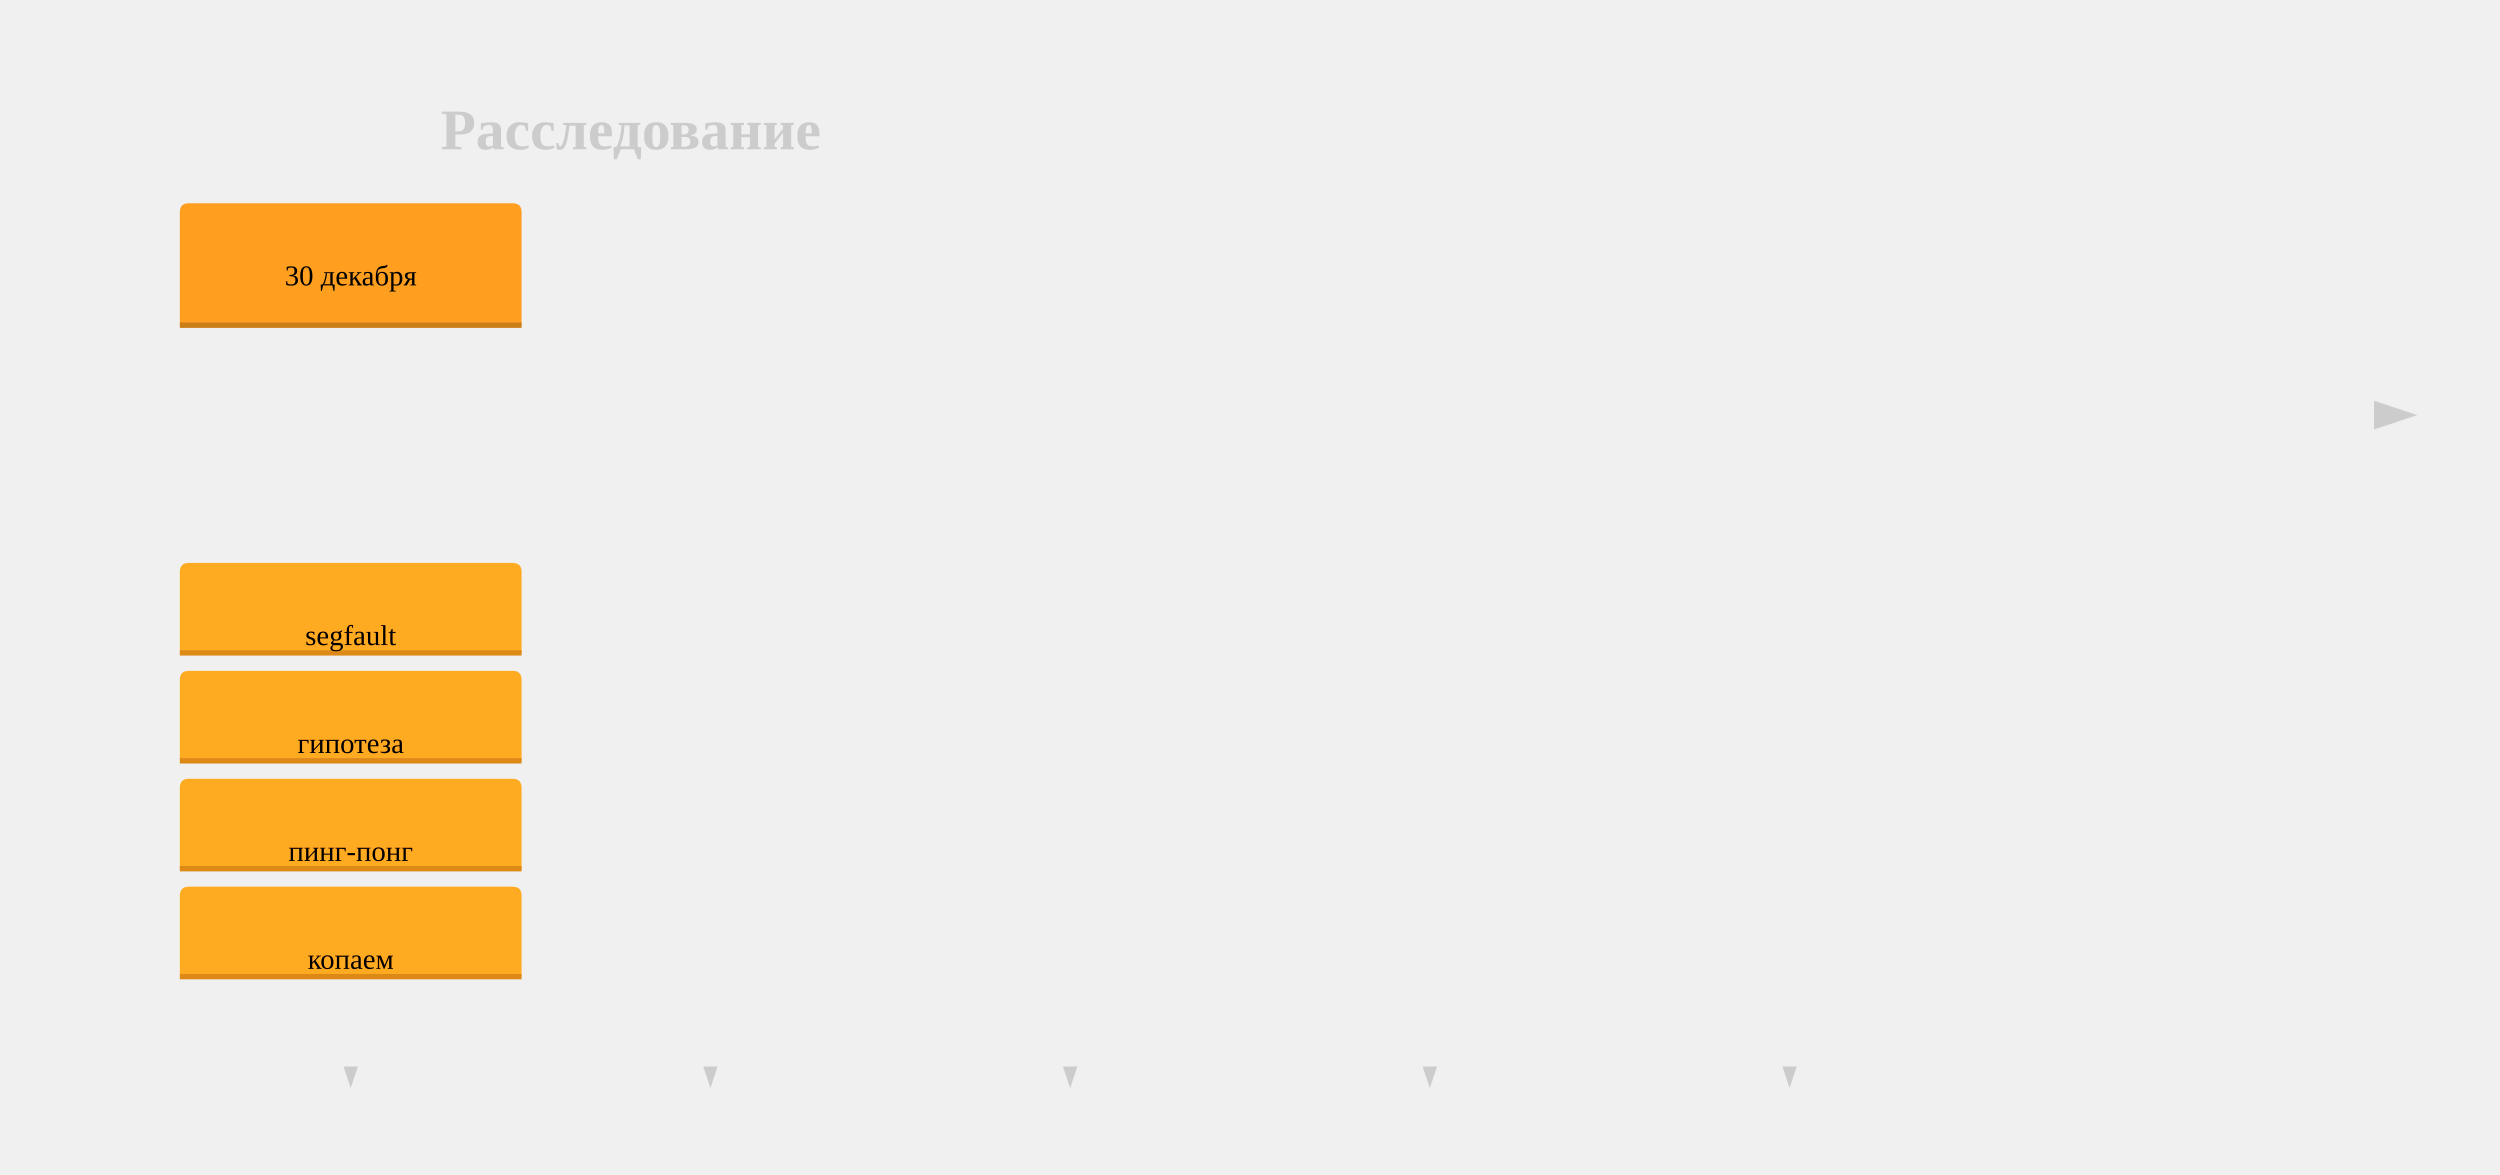
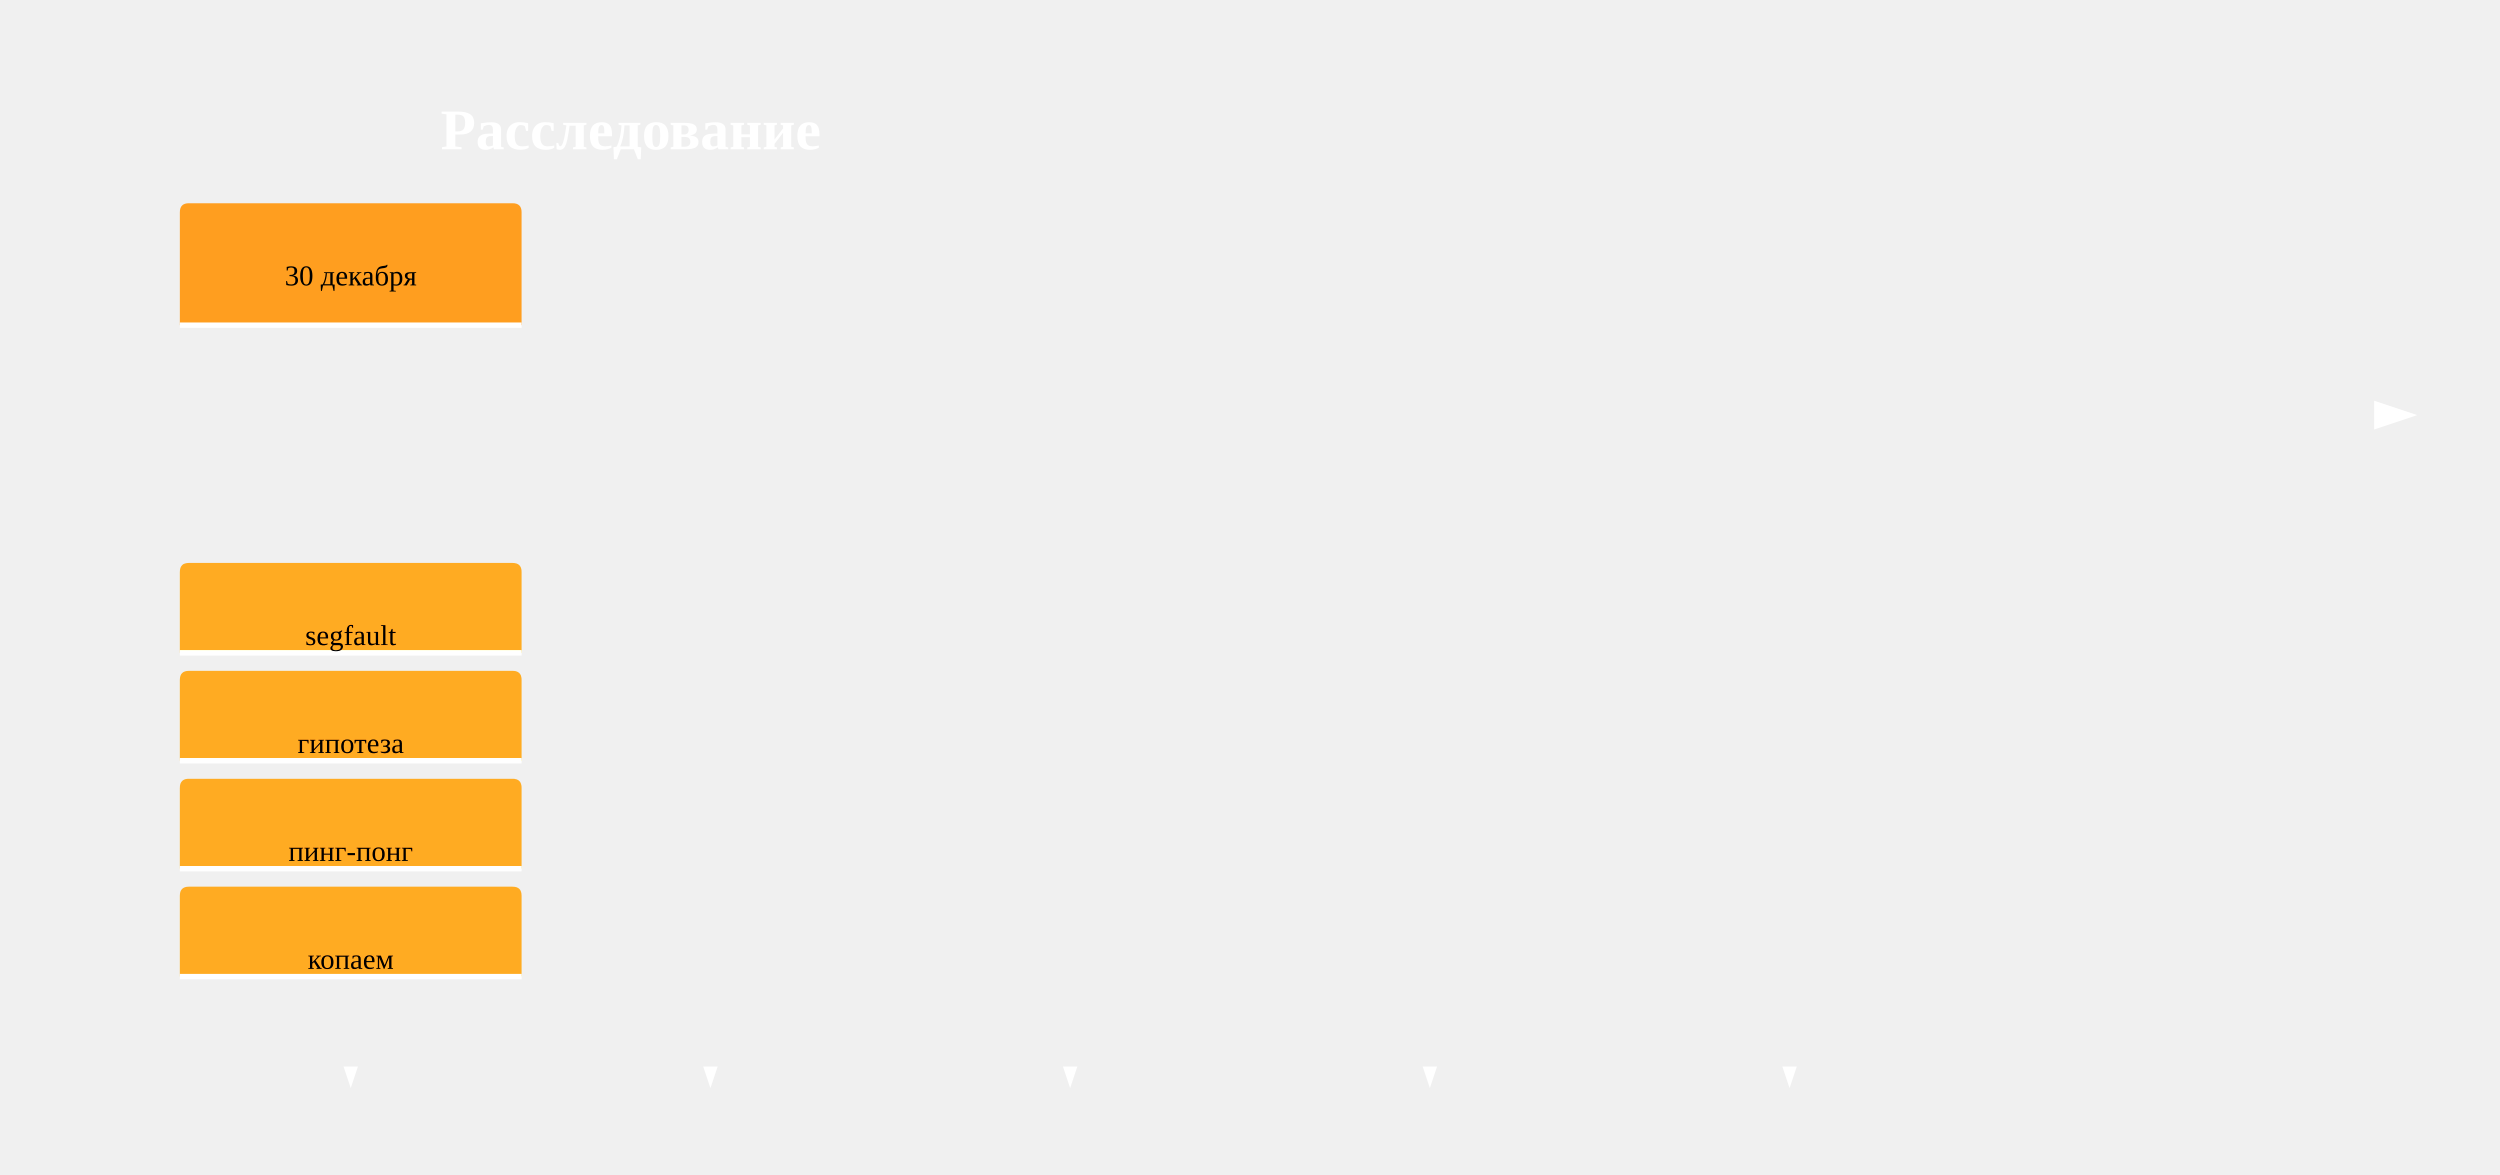
<svg xmlns="http://www.w3.org/2000/svg" id="my-svg" width="100%" style="max-width: 1390px; background-color: transparent;" viewBox="100 -63 1390 653" role="graphics-document document" aria-roledescription="timeline">
-   <style>#my-svg{font-size:16px;fill:#ccc;}@keyframes edge-animation-frame{from{stroke-dashoffset:0;}}@keyframes dash{to{stroke-dashoffset:0;}}#my-svg .edge-animation-slow{stroke-dasharray:9,5!important;stroke-dashoffset:900;animation:dash 50s linear infinite;stroke-linecap:round;}#my-svg .edge-animation-fast{stroke-dasharray:9,5!important;stroke-dashoffset:900;animation:dash 20s linear infinite;stroke-linecap:round;}#my-svg .error-icon{fill:#a44141;}#my-svg .error-text{fill:#ddd;stroke:#ddd;}#my-svg .edge-thickness-normal{stroke-width:1px;}#my-svg .edge-thickness-thick{stroke-width:3.5px;}#my-svg .edge-pattern-solid{stroke-dasharray:0;}#my-svg .edge-thickness-invisible{stroke-width:0;fill:none;}#my-svg .edge-pattern-dashed{stroke-dasharray:3;}#my-svg .edge-pattern-dotted{stroke-dasharray:2;}#my-svg .marker{fill:#333;stroke:#333;}#my-svg .marker.cross{stroke:#333;}#my-svg svg{font-size:16px;}#my-svg p{margin:0;}#my-svg .edge{stroke-width:3;}#my-svg .section--1 rect,#my-svg .section--1 path,#my-svg .section--1 circle,#my-svg .section--1 path{fill:#ff9e1f;}#my-svg .section--1 text{fill:#000;}#my-svg .node-icon--1{font-size:40px;color:#000;}#my-svg .section-edge--1{stroke:#ff9e1f;}#my-svg .edge-depth--1{stroke-width:17;}#my-svg .section--1 line{stroke:#cc7e19;stroke-width:3;}#my-svg .lineWrapper line{stroke:#000;}#my-svg .disabled,#my-svg .disabled circle,#my-svg .disabled text{fill:lightgray;}#my-svg .disabled text{fill:#efefef;}#my-svg .section-0 rect,#my-svg .section-0 path,#my-svg .section-0 circle,#my-svg .section-0 path{fill:transparent;}#my-svg .section-0 text{fill:transparent;}#my-svg .node-icon-0{font-size:40px;color:transparent;}#my-svg .section-edge-0{stroke:transparent;}#my-svg .edge-depth-0{stroke-width:14;}#my-svg .section-0 line{stroke:rgba(255, 255, 255, 0);stroke-width:3;}#my-svg .lineWrapper line{stroke:transparent;}#my-svg .disabled,#my-svg .disabled circle,#my-svg .disabled text{fill:lightgray;}#my-svg .disabled text{fill:#efefef;}#my-svg .section-1 rect,#my-svg .section-1 path,#my-svg .section-1 circle,#my-svg .section-1 path{fill:transparent;}#my-svg .section-1 text{fill:transparent;}#my-svg .node-icon-1{font-size:40px;color:transparent;}#my-svg .section-edge-1{stroke:transparent;}#my-svg .edge-depth-1{stroke-width:11;}#my-svg .section-1 line{stroke:rgba(255, 255, 255, 0);stroke-width:3;}#my-svg .lineWrapper line{stroke:transparent;}#my-svg .disabled,#my-svg .disabled circle,#my-svg .disabled text{fill:lightgray;}#my-svg .disabled text{fill:#efefef;}#my-svg .section-2 rect,#my-svg .section-2 path,#my-svg .section-2 circle,#my-svg .section-2 path{fill:transparent;}#my-svg .section-2 text{fill:transparent;}#my-svg .node-icon-2{font-size:40px;color:transparent;}#my-svg .section-edge-2{stroke:transparent;}#my-svg .edge-depth-2{stroke-width:8;}#my-svg .section-2 line{stroke:rgba(255, 255, 255, 0);stroke-width:3;}#my-svg .lineWrapper line{stroke:transparent;}#my-svg .disabled,#my-svg .disabled circle,#my-svg .disabled text{fill:lightgray;}#my-svg .disabled text{fill:#efefef;}#my-svg .section-3 rect,#my-svg .section-3 path,#my-svg .section-3 circle,#my-svg .section-3 path{fill:transparent;}#my-svg .section-3 text{fill:transparent;}#my-svg .node-icon-3{font-size:40px;color:transparent;}#my-svg .section-edge-3{stroke:transparent;}#my-svg .edge-depth-3{stroke-width:5;}#my-svg .section-3 line{stroke:rgba(255, 255, 255, 0);stroke-width:3;}#my-svg .lineWrapper line{stroke:transparent;}#my-svg .disabled,#my-svg .disabled circle,#my-svg .disabled text{fill:lightgray;}#my-svg .disabled text{fill:#efefef;}#my-svg .section-4 rect,#my-svg .section-4 path,#my-svg .section-4 circle,#my-svg .section-4 path{fill:transparent;}#my-svg .section-4 text{fill:transparent;}#my-svg .node-icon-4{font-size:40px;color:transparent;}#my-svg .section-edge-4{stroke:transparent;}#my-svg .edge-depth-4{stroke-width:2;}#my-svg .section-4 line{stroke:rgba(255, 255, 255, 0);stroke-width:3;}#my-svg .lineWrapper line{stroke:transparent;}#my-svg .disabled,#my-svg .disabled circle,#my-svg .disabled text{fill:lightgray;}#my-svg .disabled text{fill:#efefef;}#my-svg .section-5 rect,#my-svg .section-5 path,#my-svg .section-5 circle,#my-svg .section-5 path{fill:transparent;}#my-svg .section-5 text{fill:transparent;}#my-svg .node-icon-5{font-size:40px;color:transparent;}#my-svg .section-edge-5{stroke:transparent;}#my-svg .edge-depth-5{stroke-width:-1;}#my-svg .section-5 line{stroke:rgba(255, 255, 255, 0);stroke-width:3;}#my-svg .lineWrapper line{stroke:transparent;}#my-svg .disabled,#my-svg .disabled circle,#my-svg .disabled text{fill:lightgray;}#my-svg .disabled text{fill:#efefef;}#my-svg .section-6 rect,#my-svg .section-6 path,#my-svg .section-6 circle,#my-svg .section-6 path{fill:transparent;}#my-svg .section-6 text{fill:transparent;}#my-svg .node-icon-6{font-size:40px;color:transparent;}#my-svg .section-edge-6{stroke:transparent;}#my-svg .edge-depth-6{stroke-width:-4;}#my-svg .section-6 line{stroke:rgba(255, 255, 255, 0);stroke-width:3;}#my-svg .lineWrapper line{stroke:transparent;}#my-svg .disabled,#my-svg .disabled circle,#my-svg .disabled text{fill:lightgray;}#my-svg .disabled text{fill:#efefef;}#my-svg .section-7 rect,#my-svg .section-7 path,#my-svg .section-7 circle,#my-svg .section-7 path{fill:transparent;}#my-svg .section-7 text{fill:transparent;}#my-svg .node-icon-7{font-size:40px;color:transparent;}#my-svg .section-edge-7{stroke:transparent;}#my-svg .edge-depth-7{stroke-width:-7;}#my-svg .section-7 line{stroke:rgba(255, 255, 255, 0);stroke-width:3;}#my-svg .lineWrapper line{stroke:transparent;}#my-svg .disabled,#my-svg .disabled circle,#my-svg .disabled text{fill:lightgray;}#my-svg .disabled text{fill:#efefef;}#my-svg .section-8 rect,#my-svg .section-8 path,#my-svg .section-8 circle,#my-svg .section-8 path{fill:transparent;}#my-svg .section-8 text{fill:transparent;}#my-svg .node-icon-8{font-size:40px;color:transparent;}#my-svg .section-edge-8{stroke:transparent;}#my-svg .edge-depth-8{stroke-width:-10;}#my-svg .section-8 line{stroke:rgba(255, 255, 255, 0);stroke-width:3;}#my-svg .lineWrapper line{stroke:transparent;}#my-svg .disabled,#my-svg .disabled circle,#my-svg .disabled text{fill:lightgray;}#my-svg .disabled text{fill:#efefef;}#my-svg .section-9 rect,#my-svg .section-9 path,#my-svg .section-9 circle,#my-svg .section-9 path{fill:transparent;}#my-svg .section-9 text{fill:transparent;}#my-svg .node-icon-9{font-size:40px;color:transparent;}#my-svg .section-edge-9{stroke:transparent;}#my-svg .edge-depth-9{stroke-width:-13;}#my-svg .section-9 line{stroke:rgba(255, 255, 255, 0);stroke-width:3;}#my-svg .lineWrapper line{stroke:transparent;}#my-svg .disabled,#my-svg .disabled circle,#my-svg .disabled text{fill:lightgray;}#my-svg .disabled text{fill:#efefef;}#my-svg .section-10 rect,#my-svg .section-10 path,#my-svg .section-10 circle,#my-svg .section-10 path{fill:transparent;}#my-svg .section-10 text{fill:transparent;}#my-svg .node-icon-10{font-size:40px;color:transparent;}#my-svg .section-edge-10{stroke:transparent;}#my-svg .edge-depth-10{stroke-width:-16;}#my-svg .section-10 line{stroke:rgba(255, 255, 255, 0);stroke-width:3;}#my-svg .lineWrapper line{stroke:transparent;}#my-svg .disabled,#my-svg .disabled circle,#my-svg .disabled text{fill:lightgray;}#my-svg .disabled text{fill:#efefef;}#my-svg .section-root rect,#my-svg .section-root path,#my-svg .section-root circle{fill:hsl(180, 1.587%, 48.353%);}#my-svg .section-root text{fill:#2c2c2c;}#my-svg .icon-container{height:100%;display:flex;justify-content:center;align-items:center;}#my-svg .edge{fill:none;}#my-svg .eventWrapper{filter:brightness(120%);}#my-svg :root{--mermaid-font-family:"trebuchet ms",verdana,arial,sans-serif;}</style>
+   <style>#my-svg{font-size:16px;fill:#fff;}@keyframes edge-animation-frame{from{stroke-dashoffset:0;}}@keyframes dash{to{stroke-dashoffset:0;}}#my-svg .edge-animation-slow{stroke-dasharray:9,5!important;stroke-dashoffset:900;animation:dash 50s linear infinite;stroke-linecap:round;}#my-svg .edge-animation-fast{stroke-dasharray:9,5!important;stroke-dashoffset:900;animation:dash 20s linear infinite;stroke-linecap:round;}#my-svg .error-icon{fill:#111111;}#my-svg .error-text{fill:#fff;stroke:#fff;}#my-svg .edge-thickness-normal{stroke-width:1px;}#my-svg .edge-thickness-thick{stroke-width:3.5px;}#my-svg .edge-pattern-solid{stroke-dasharray:0;}#my-svg .edge-thickness-invisible{stroke-width:0;fill:none;}#my-svg .edge-pattern-dashed{stroke-dasharray:3;}#my-svg .edge-pattern-dotted{stroke-dasharray:2;}#my-svg .marker{fill:#ff9e1f;stroke:#ff9e1f;}#my-svg .marker.cross{stroke:#ff9e1f;}#my-svg svg{font-size:16px;}#my-svg p{margin:0;}#my-svg .edge{stroke-width:3;}#my-svg .section--1 rect,#my-svg .section--1 path,#my-svg .section--1 circle,#my-svg .section--1 path{fill:#ff9e1f;}#my-svg .section--1 text{fill:#000;}#my-svg .node-icon--1{font-size:40px;color:#000;}#my-svg .section-edge--1{stroke:#ff9e1f;}#my-svg .edge-depth--1{stroke-width:17;}#my-svg .section--1 line{stroke:#ffffff;stroke-width:3;}#my-svg .lineWrapper line{stroke:#000;}#my-svg .disabled,#my-svg .disabled circle,#my-svg .disabled text{fill:lightgray;}#my-svg .disabled text{fill:#efefef;}#my-svg .section-0 rect,#my-svg .section-0 path,#my-svg .section-0 circle,#my-svg .section-0 path{fill:transparent;}#my-svg .section-0 text{fill:transparent;}#my-svg .node-icon-0{font-size:40px;color:transparent;}#my-svg .section-edge-0{stroke:transparent;}#my-svg .edge-depth-0{stroke-width:14;}#my-svg .section-0 line{stroke:rgba(255, 255, 255, 0);stroke-width:3;}#my-svg .lineWrapper line{stroke:transparent;}#my-svg .disabled,#my-svg .disabled circle,#my-svg .disabled text{fill:lightgray;}#my-svg .disabled text{fill:#efefef;}#my-svg .section-1 rect,#my-svg .section-1 path,#my-svg .section-1 circle,#my-svg .section-1 path{fill:transparent;}#my-svg .section-1 text{fill:transparent;}#my-svg .node-icon-1{font-size:40px;color:transparent;}#my-svg .section-edge-1{stroke:transparent;}#my-svg .edge-depth-1{stroke-width:11;}#my-svg .section-1 line{stroke:rgba(255, 255, 255, 0);stroke-width:3;}#my-svg .lineWrapper line{stroke:transparent;}#my-svg .disabled,#my-svg .disabled circle,#my-svg .disabled text{fill:lightgray;}#my-svg .disabled text{fill:#efefef;}#my-svg .section-2 rect,#my-svg .section-2 path,#my-svg .section-2 circle,#my-svg .section-2 path{fill:transparent;}#my-svg .section-2 text{fill:transparent;}#my-svg .node-icon-2{font-size:40px;color:transparent;}#my-svg .section-edge-2{stroke:transparent;}#my-svg .edge-depth-2{stroke-width:8;}#my-svg .section-2 line{stroke:rgba(255, 255, 255, 0);stroke-width:3;}#my-svg .lineWrapper line{stroke:transparent;}#my-svg .disabled,#my-svg .disabled circle,#my-svg .disabled text{fill:lightgray;}#my-svg .disabled text{fill:#efefef;}#my-svg .section-3 rect,#my-svg .section-3 path,#my-svg .section-3 circle,#my-svg .section-3 path{fill:transparent;}#my-svg .section-3 text{fill:transparent;}#my-svg .node-icon-3{font-size:40px;color:transparent;}#my-svg .section-edge-3{stroke:transparent;}#my-svg .edge-depth-3{stroke-width:5;}#my-svg .section-3 line{stroke:rgba(255, 255, 255, 0);stroke-width:3;}#my-svg .lineWrapper line{stroke:transparent;}#my-svg .disabled,#my-svg .disabled circle,#my-svg .disabled text{fill:lightgray;}#my-svg .disabled text{fill:#efefef;}#my-svg .section-4 rect,#my-svg .section-4 path,#my-svg .section-4 circle,#my-svg .section-4 path{fill:transparent;}#my-svg .section-4 text{fill:transparent;}#my-svg .node-icon-4{font-size:40px;color:transparent;}#my-svg .section-edge-4{stroke:transparent;}#my-svg .edge-depth-4{stroke-width:2;}#my-svg .section-4 line{stroke:rgba(255, 255, 255, 0);stroke-width:3;}#my-svg .lineWrapper line{stroke:transparent;}#my-svg .disabled,#my-svg .disabled circle,#my-svg .disabled text{fill:lightgray;}#my-svg .disabled text{fill:#efefef;}#my-svg .section-5 rect,#my-svg .section-5 path,#my-svg .section-5 circle,#my-svg .section-5 path{fill:transparent;}#my-svg .section-5 text{fill:transparent;}#my-svg .node-icon-5{font-size:40px;color:transparent;}#my-svg .section-edge-5{stroke:transparent;}#my-svg .edge-depth-5{stroke-width:-1;}#my-svg .section-5 line{stroke:rgba(255, 255, 255, 0);stroke-width:3;}#my-svg .lineWrapper line{stroke:transparent;}#my-svg .disabled,#my-svg .disabled circle,#my-svg .disabled text{fill:lightgray;}#my-svg .disabled text{fill:#efefef;}#my-svg .section-6 rect,#my-svg .section-6 path,#my-svg .section-6 circle,#my-svg .section-6 path{fill:transparent;}#my-svg .section-6 text{fill:transparent;}#my-svg .node-icon-6{font-size:40px;color:transparent;}#my-svg .section-edge-6{stroke:transparent;}#my-svg .edge-depth-6{stroke-width:-4;}#my-svg .section-6 line{stroke:rgba(255, 255, 255, 0);stroke-width:3;}#my-svg .lineWrapper line{stroke:transparent;}#my-svg .disabled,#my-svg .disabled circle,#my-svg .disabled text{fill:lightgray;}#my-svg .disabled text{fill:#efefef;}#my-svg .section-7 rect,#my-svg .section-7 path,#my-svg .section-7 circle,#my-svg .section-7 path{fill:transparent;}#my-svg .section-7 text{fill:transparent;}#my-svg .node-icon-7{font-size:40px;color:transparent;}#my-svg .section-edge-7{stroke:transparent;}#my-svg .edge-depth-7{stroke-width:-7;}#my-svg .section-7 line{stroke:rgba(255, 255, 255, 0);stroke-width:3;}#my-svg .lineWrapper line{stroke:transparent;}#my-svg .disabled,#my-svg .disabled circle,#my-svg .disabled text{fill:lightgray;}#my-svg .disabled text{fill:#efefef;}#my-svg .section-8 rect,#my-svg .section-8 path,#my-svg .section-8 circle,#my-svg .section-8 path{fill:transparent;}#my-svg .section-8 text{fill:transparent;}#my-svg .node-icon-8{font-size:40px;color:transparent;}#my-svg .section-edge-8{stroke:transparent;}#my-svg .edge-depth-8{stroke-width:-10;}#my-svg .section-8 line{stroke:rgba(255, 255, 255, 0);stroke-width:3;}#my-svg .lineWrapper line{stroke:transparent;}#my-svg .disabled,#my-svg .disabled circle,#my-svg .disabled text{fill:lightgray;}#my-svg .disabled text{fill:#efefef;}#my-svg .section-9 rect,#my-svg .section-9 path,#my-svg .section-9 circle,#my-svg .section-9 path{fill:transparent;}#my-svg .section-9 text{fill:transparent;}#my-svg .node-icon-9{font-size:40px;color:transparent;}#my-svg .section-edge-9{stroke:transparent;}#my-svg .edge-depth-9{stroke-width:-13;}#my-svg .section-9 line{stroke:rgba(255, 255, 255, 0);stroke-width:3;}#my-svg .lineWrapper line{stroke:transparent;}#my-svg .disabled,#my-svg .disabled circle,#my-svg .disabled text{fill:lightgray;}#my-svg .disabled text{fill:#efefef;}#my-svg .section-10 rect,#my-svg .section-10 path,#my-svg .section-10 circle,#my-svg .section-10 path{fill:transparent;}#my-svg .section-10 text{fill:transparent;}#my-svg .node-icon-10{font-size:40px;color:transparent;}#my-svg .section-edge-10{stroke:transparent;}#my-svg .edge-depth-10{stroke-width:-16;}#my-svg .section-10 line{stroke:rgba(255, 255, 255, 0);stroke-width:3;}#my-svg .lineWrapper line{stroke:transparent;}#my-svg .disabled,#my-svg .disabled circle,#my-svg .disabled text{fill:lightgray;}#my-svg .disabled text{fill:#efefef;}#my-svg .section-root rect,#my-svg .section-root path,#my-svg .section-root circle{fill:hsl(34.018, 100%, 81.078%);}#my-svg .section-root text{fill:black;}#my-svg .icon-container{height:100%;display:flex;justify-content:center;align-items:center;}#my-svg .edge{fill:none;}#my-svg .eventWrapper{filter:brightness(120%);}#my-svg :root{--mermaid-font-family:"trebuchet ms",verdana,arial,sans-serif;}</style>
  <g />
  <g />
  <defs>
    <marker id="arrowhead" refX="5" refY="2" markerWidth="6" markerHeight="4" orient="auto">
      <path d="M 0,0 V 4 L6,2 Z" />
    </marker>
  </defs>
  <g class="taskWrapper" transform="translate(200, 50)">
    <g class="timeline-node section--1">
      <g>
        <path id="node-undefined" class="node-bkg node-undefined" d="M0 62.8 v-57.8 q0,-5 5,-5 h180 q5,0 5,5 v62.8 H0 Z" />
        <line class="node-line--1" x1="0" y1="67.8" x2="190" y2="67.8" />
      </g>
      <g transform="translate(95, 10)">
        <text dy="1em" alignment-baseline="middle" dominant-baseline="middle" text-anchor="middle">
          <tspan x="0" dy="1em">30   декабря</tspan>
        </text>
      </g>
    </g>
  </g>
  <g class="lineWrapper">
    <line x1="295" y1="117.8" x2="295" y2="540" stroke-width="2" stroke="black" marker-end="url(#arrowhead)" stroke-dasharray="5,5" />
  </g>
  <g class="eventWrapper" transform="translate(200, 250)">
    <g class="timeline-node section--1">
      <g>
        <path id="node-undefined" class="node-bkg node-undefined" d="M0 45 v-40 q0,-5 5,-5 h180 q5,0 5,5 v45 H0 Z" />
        <line class="node-line--1" x1="0" y1="50" x2="190" y2="50" />
      </g>
      <g transform="translate(95, 10)">
        <text dy="1em" alignment-baseline="middle" dominant-baseline="middle" text-anchor="middle">
          <tspan x="0" dy="1em">segfault</tspan>
        </text>
      </g>
    </g>
  </g>
  <g class="eventWrapper" transform="translate(200, 310)">
    <g class="timeline-node section--1">
      <g>
        <path id="node-undefined" class="node-bkg node-undefined" d="M0 45 v-40 q0,-5 5,-5 h180 q5,0 5,5 v45 H0 Z" />
        <line class="node-line--1" x1="0" y1="50" x2="190" y2="50" />
      </g>
      <g transform="translate(95, 10)">
        <text dy="1em" alignment-baseline="middle" dominant-baseline="middle" text-anchor="middle">
          <tspan x="0" dy="1em">гипотеза</tspan>
        </text>
      </g>
    </g>
  </g>
  <g class="eventWrapper" transform="translate(200, 370)">
    <g class="timeline-node section--1">
      <g>
        <path id="node-undefined" class="node-bkg node-undefined" d="M0 45 v-40 q0,-5 5,-5 h180 q5,0 5,5 v45 H0 Z" />
        <line class="node-line--1" x1="0" y1="50" x2="190" y2="50" />
      </g>
      <g transform="translate(95, 10)">
        <text dy="1em" alignment-baseline="middle" dominant-baseline="middle" text-anchor="middle">
          <tspan x="0" dy="1em">пинг-понг</tspan>
        </text>
      </g>
    </g>
  </g>
  <g class="eventWrapper" transform="translate(200, 430)">
    <g class="timeline-node section--1">
      <g>
        <path id="node-undefined" class="node-bkg node-undefined" d="M0 45 v-40 q0,-5 5,-5 h180 q5,0 5,5 v45 H0 Z" />
        <line class="node-line--1" x1="0" y1="50" x2="190" y2="50" />
      </g>
      <g transform="translate(95, 10)">
        <text dy="1em" alignment-baseline="middle" dominant-baseline="middle" text-anchor="middle">
          <tspan x="0" dy="1em">копаем</tspan>
        </text>
      </g>
    </g>
  </g>
  <g class="taskWrapper" transform="translate(400, 50)">
    <g class="timeline-node section-0">
      <g>
        <path id="node-undefined" class="node-bkg node-undefined" d="M0 62.8 v-57.8 q0,-5 5,-5 h180 q5,0 5,5 v62.8 H0 Z" />
        <line class="node-line-0" x1="0" y1="67.8" x2="190" y2="67.8" />
      </g>
      <g transform="translate(95, 10)">
        <text dy="1em" alignment-baseline="middle" dominant-baseline="middle" text-anchor="middle">
          <tspan x="0" dy="1em">Зацепки</tspan>
        </text>
      </g>
    </g>
  </g>
  <g class="lineWrapper">
    <line x1="495" y1="117.8" x2="495" y2="540" stroke-width="2" stroke="black" marker-end="url(#arrowhead)" stroke-dasharray="5,5" />
  </g>
  <g class="eventWrapper" transform="translate(400, 250)">
    <g class="timeline-node section-0">
      <g>
        <path id="node-undefined" class="node-bkg node-undefined" d="M0 45 v-40 q0,-5 5,-5 h180 q5,0 5,5 v45 H0 Z" />
        <line class="node-line-0" x1="0" y1="50" x2="190" y2="50" />
      </g>
      <g transform="translate(95, 10)">
        <text dy="1em" alignment-baseline="middle" dominant-baseline="middle" text-anchor="middle">
          <tspan x="0" dy="1em">нули   в   dmesg</tspan>
        </text>
      </g>
    </g>
  </g>
  <g class="eventWrapper" transform="translate(400, 310)">
    <g class="timeline-node section-0">
      <g>
        <path id="node-undefined" class="node-bkg node-undefined" d="M0 45 v-40 q0,-5 5,-5 h180 q5,0 5,5 v45 H0 Z" />
        <line class="node-line-0" x1="0" y1="50" x2="190" y2="50" />
      </g>
      <g transform="translate(95, 10)">
        <text dy="1em" alignment-baseline="middle" dominant-baseline="middle" text-anchor="middle">
          <tspan x="0" dy="1em">не   Postgres</tspan>
        </text>
      </g>
    </g>
  </g>
  <g class="eventWrapper" transform="translate(400, 370)">
    <g class="timeline-node section-0">
      <g>
        <path id="node-undefined" class="node-bkg node-undefined" d="M0 45 v-40 q0,-5 5,-5 h180 q5,0 5,5 v45 H0 Z" />
        <line class="node-line-0" x1="0" y1="50" x2="190" y2="50" />
      </g>
      <g transform="translate(95, 10)">
        <text dy="1em" alignment-baseline="middle" dominant-baseline="middle" text-anchor="middle">
          <tspan x="0" dy="1em">нагрузка</tspan>
        </text>
      </g>
    </g>
  </g>
  <g class="eventWrapper" transform="translate(400, 430)">
    <g class="timeline-node section-0">
      <g>
        <path id="node-undefined" class="node-bkg node-undefined" d="M0 45 v-40 q0,-5 5,-5 h180 q5,0 5,5 v45 H0 Z" />
        <line class="node-line-0" x1="0" y1="50" x2="190" y2="50" />
      </g>
      <g transform="translate(95, 10)">
        <text dy="1em" alignment-baseline="middle" dominant-baseline="middle" text-anchor="middle">
          <tspan x="0" dy="1em">воскрешение</tspan>
        </text>
      </g>
    </g>
  </g>
  <g class="taskWrapper" transform="translate(600, 50)">
    <g class="timeline-node section-1">
      <g>
        <path id="node-undefined" class="node-bkg node-undefined" d="M0 62.8 v-57.8 q0,-5 5,-5 h180 q5,0 5,5 v62.8 H0 Z" />
        <line class="node-line-1" x1="0" y1="67.8" x2="190" y2="67.8" />
      </g>
      <g transform="translate(95, 10)">
        <text dy="1em" alignment-baseline="middle" dominant-baseline="middle" text-anchor="middle">
          <tspan x="0" dy="1em">Три   условия</tspan>
        </text>
      </g>
    </g>
  </g>
  <g class="lineWrapper">
    <line x1="695" y1="117.8" x2="695" y2="540" stroke-width="2" stroke="black" marker-end="url(#arrowhead)" stroke-dasharray="5,5" />
  </g>
  <g class="eventWrapper" transform="translate(600, 250)">
    <g class="timeline-node section-1">
      <g>
        <path id="node-undefined" class="node-bkg node-undefined" d="M0 45 v-40 q0,-5 5,-5 h180 q5,0 5,5 v45 H0 Z" />
        <line class="node-line-1" x1="0" y1="50" x2="190" y2="50" />
      </g>
      <g transform="translate(95, 10)">
        <text dy="1em" alignment-baseline="middle" dominant-baseline="middle" text-anchor="middle">
          <tspan x="0" dy="1em">XFS</tspan>
        </text>
      </g>
    </g>
  </g>
  <g class="eventWrapper" transform="translate(600, 310)">
    <g class="timeline-node section-1">
      <g>
        <path id="node-undefined" class="node-bkg node-undefined" d="M0 45 v-40 q0,-5 5,-5 h180 q5,0 5,5 v45 H0 Z" />
        <line class="node-line-1" x1="0" y1="50" x2="190" y2="50" />
      </g>
      <g transform="translate(95, 10)">
        <text dy="1em" alignment-baseline="middle" dominant-baseline="middle" text-anchor="middle">
          <tspan x="0" dy="1em">init_on_free</tspan>
        </text>
      </g>
    </g>
  </g>
  <g class="eventWrapper" transform="translate(600, 370)">
    <g class="timeline-node section-1">
      <g>
        <path id="node-undefined" class="node-bkg node-undefined" d="M0 45 v-40 q0,-5 5,-5 h180 q5,0 5,5 v45 H0 Z" />
        <line class="node-line-1" x1="0" y1="50" x2="190" y2="50" />
      </g>
      <g transform="translate(95, 10)">
        <text dy="1em" alignment-baseline="middle" dominant-baseline="middle" text-anchor="middle">
          <tspan x="0" dy="1em">pressure</tspan>
        </text>
      </g>
    </g>
  </g>
  <g class="eventWrapper" transform="translate(600, 430)">
    <g class="timeline-node section-1">
      <g>
        <path id="node-undefined" class="node-bkg node-undefined" d="M0 45 v-40 q0,-5 5,-5 h180 q5,0 5,5 v45 H0 Z" />
        <line class="node-line-1" x1="0" y1="50" x2="190" y2="50" />
      </g>
      <g transform="translate(95, 10)">
        <text dy="1em" alignment-baseline="middle" dominant-baseline="middle" text-anchor="middle">
          <tspan x="0" dy="1em">лечилка</tspan>
        </text>
      </g>
    </g>
  </g>
  <g class="taskWrapper" transform="translate(800, 50)">
    <g class="timeline-node section-2">
      <g>
        <path id="node-undefined" class="node-bkg node-undefined" d="M0 62.8 v-57.8 q0,-5 5,-5 h180 q5,0 5,5 v62.8 H0 Z" />
        <line class="node-line-2" x1="0" y1="67.8" x2="190" y2="67.8" />
      </g>
      <g transform="translate(95, 10)">
        <text dy="1em" alignment-baseline="middle" dominant-baseline="middle" text-anchor="middle">
          <tspan x="0" dy="1em">Доказательство</tspan>
        </text>
      </g>
    </g>
  </g>
  <g class="lineWrapper">
    <line x1="895" y1="117.8" x2="895" y2="540" stroke-width="2" stroke="black" marker-end="url(#arrowhead)" stroke-dasharray="5,5" />
  </g>
  <g class="eventWrapper" transform="translate(800, 250)">
    <g class="timeline-node section-2">
      <g>
        <path id="node-undefined" class="node-bkg node-undefined" d="M0 45 v-40 q0,-5 5,-5 h180 q5,0 5,5 v45 H0 Z" />
        <line class="node-line-2" x1="0" y1="50" x2="190" y2="50" />
      </g>
      <g transform="translate(95, 10)">
        <text dy="1em" alignment-baseline="middle" dominant-baseline="middle" text-anchor="middle">
          <tspan x="0" dy="1em">30   секунд</tspan>
        </text>
      </g>
    </g>
  </g>
  <g class="eventWrapper" transform="translate(800, 310)">
    <g class="timeline-node section-2">
      <g>
        <path id="node-undefined" class="node-bkg node-undefined" d="M0 45 v-40 q0,-5 5,-5 h180 q5,0 5,5 v45 H0 Z" />
        <line class="node-line-2" x1="0" y1="50" x2="190" y2="50" />
      </g>
      <g transform="translate(95, 10)">
        <text dy="1em" alignment-baseline="middle" dominant-baseline="middle" text-anchor="middle">
          <tspan x="0" dy="1em">два   теста</tspan>
        </text>
      </g>
    </g>
  </g>
  <g class="eventWrapper" transform="translate(800, 370)">
    <g class="timeline-node section-2">
      <g>
        <path id="node-undefined" class="node-bkg node-undefined" d="M0 45 v-40 q0,-5 5,-5 h180 q5,0 5,5 v45 H0 Z" />
        <line class="node-line-2" x1="0" y1="50" x2="190" y2="50" />
      </g>
      <g transform="translate(95, 10)">
        <text dy="1em" alignment-baseline="middle" dominant-baseline="middle" text-anchor="middle">
          <tspan x="0" dy="1em">git   bisect</tspan>
        </text>
      </g>
    </g>
  </g>
  <g class="eventWrapper" transform="translate(800, 430)">
    <g class="timeline-node section-2">
      <g>
        <path id="node-undefined" class="node-bkg node-undefined" d="M0 45 v-40 q0,-5 5,-5 h180 q5,0 5,5 v45 H0 Z" />
        <line class="node-line-2" x1="0" y1="50" x2="190" y2="50" />
      </g>
      <g transform="translate(95, 10)">
        <text dy="1em" alignment-baseline="middle" dominant-baseline="middle" text-anchor="middle">
          <tspan x="0" dy="1em">коммит</tspan>
        </text>
      </g>
    </g>
  </g>
  <g class="taskWrapper" transform="translate(1000, 50)">
    <g class="timeline-node section-3">
      <g>
        <path id="node-undefined" class="node-bkg node-undefined" d="M0 62.8 v-57.8 q0,-5 5,-5 h180 q5,0 5,5 v62.8 H0 Z" />
        <line class="node-line-3" x1="0" y1="67.8" x2="190" y2="67.8" />
      </g>
      <g transform="translate(95, 10)">
        <text dy="1em" alignment-baseline="middle" dominant-baseline="middle" text-anchor="middle">
          <tspan x="0" dy="1em">Root   cause</tspan>
        </text>
      </g>
    </g>
  </g>
  <g class="lineWrapper">
    <line x1="1095" y1="117.8" x2="1095" y2="540" stroke-width="2" stroke="black" marker-end="url(#arrowhead)" stroke-dasharray="5,5" />
  </g>
  <g class="eventWrapper" transform="translate(1000, 250)">
    <g class="timeline-node section-3">
      <g>
        <path id="node-undefined" class="node-bkg node-undefined" d="M0 45 v-40 q0,-5 5,-5 h180 q5,0 5,5 v45 H0 Z" />
        <line class="node-line-3" x1="0" y1="50" x2="190" y2="50" />
      </g>
      <g transform="translate(95, 10)">
        <text dy="1em" alignment-baseline="middle" dominant-baseline="middle" text-anchor="middle">
          <tspan x="0" dy="1em">race   condition</tspan>
        </text>
      </g>
    </g>
  </g>
  <g class="eventWrapper" transform="translate(1000, 310)">
    <g class="timeline-node section-3">
      <g>
        <path id="node-undefined" class="node-bkg node-undefined" d="M0 45 v-40 q0,-5 5,-5 h180 q5,0 5,5 v45 H0 Z" />
        <line class="node-line-3" x1="0" y1="50" x2="190" y2="50" />
      </g>
      <g transform="translate(95, 10)">
        <text dy="1em" alignment-baseline="middle" dominant-baseline="middle" text-anchor="middle">
          <tspan x="0" dy="1em">фикс   6.9</tspan>
        </text>
      </g>
    </g>
  </g>
  <g class="eventWrapper" transform="translate(1000, 370)">
    <g class="timeline-node section-3">
      <g>
        <path id="node-undefined" class="node-bkg node-undefined" d="M0 45 v-40 q0,-5 5,-5 h180 q5,0 5,5 v45 H0 Z" />
        <line class="node-line-3" x1="0" y1="50" x2="190" y2="50" />
      </g>
      <g transform="translate(95, 10)">
        <text dy="1em" alignment-baseline="middle" dominant-baseline="middle" text-anchor="middle">
          <tspan x="0" dy="1em">XZ   Utils</tspan>
        </text>
      </g>
    </g>
  </g>
  <g class="eventWrapper" transform="translate(1000, 430)">
    <g class="timeline-node section-3">
      <g>
        <path id="node-undefined" class="node-bkg node-undefined" d="M0 45 v-40 q0,-5 5,-5 h180 q5,0 5,5 v45 H0 Z" />
        <line class="node-line-3" x1="0" y1="50" x2="190" y2="50" />
      </g>
      <g transform="translate(95, 10)">
        <text dy="1em" alignment-baseline="middle" dominant-baseline="middle" text-anchor="middle">
          <tspan x="0" dy="1em">бэкпорта   нет</tspan>
        </text>
      </g>
    </g>
  </g>
  <text x="345" font-size="4ex" font-weight="bold" y="20">Расследование</text>
  <g class="lineWrapper">
    <line x1="150" y1="167.8" x2="1440" y2="167.8" stroke-width="4" stroke="black" marker-end="url(#arrowhead)" />
  </g>
</svg>
